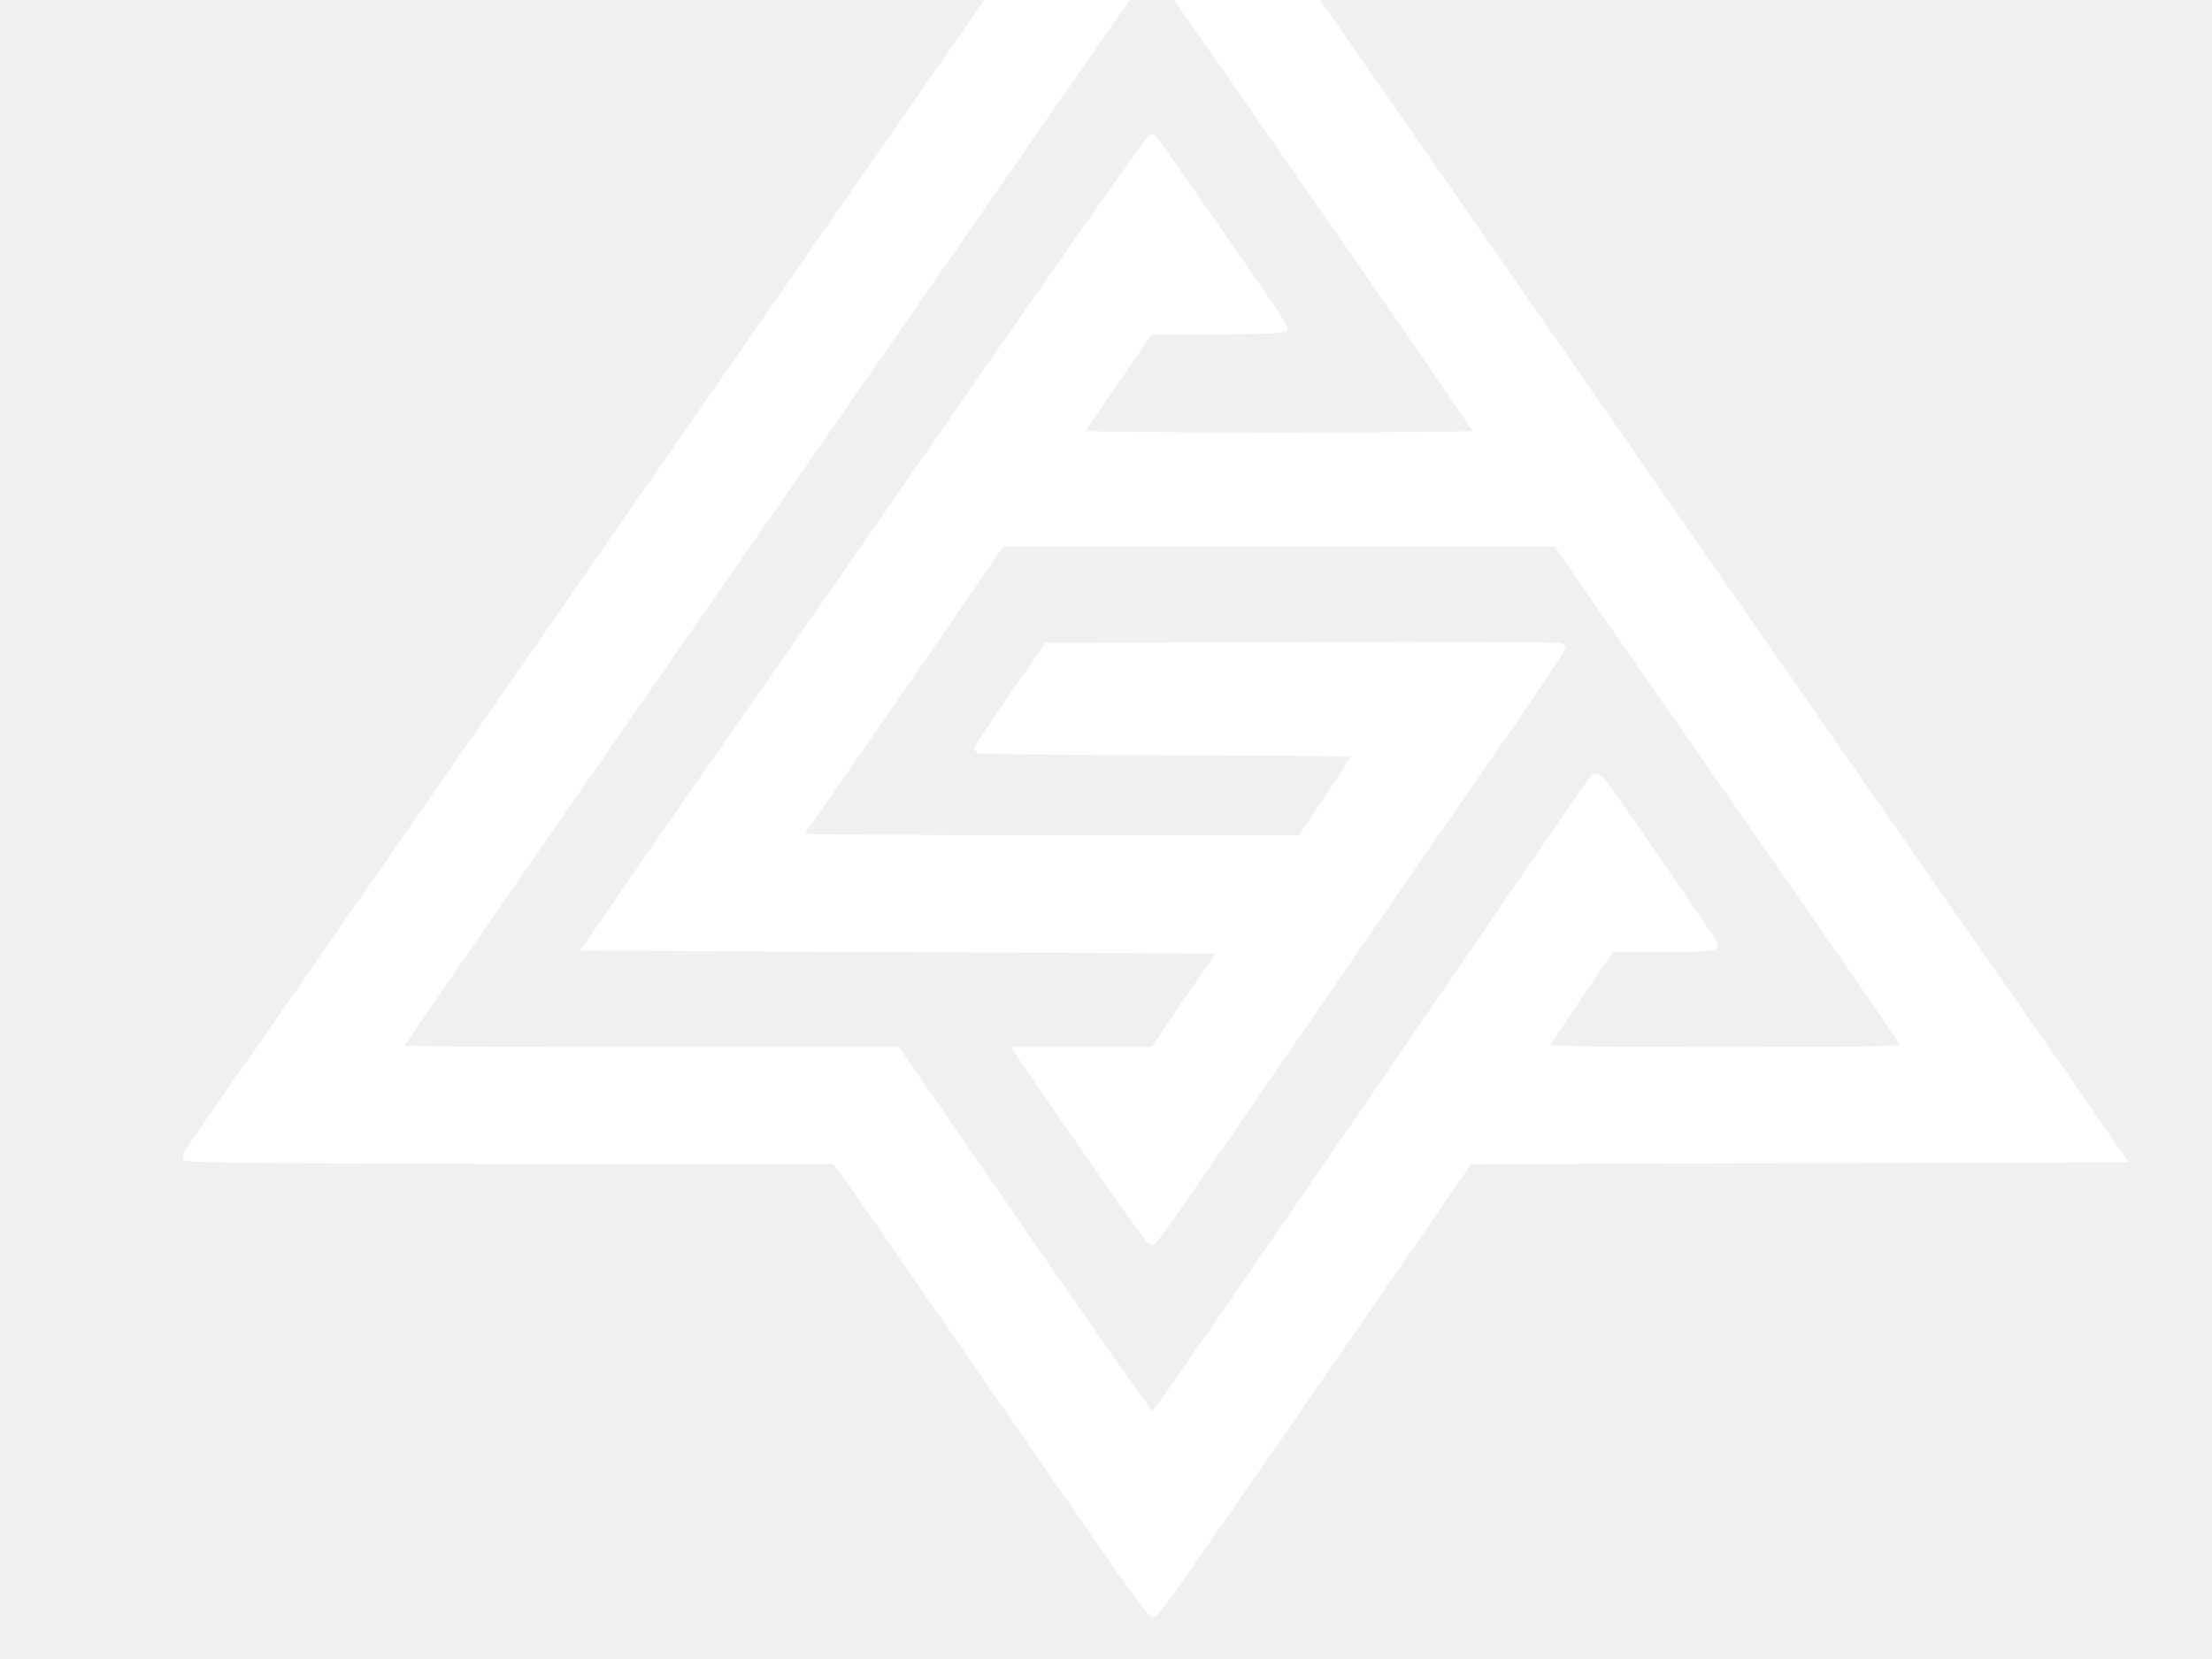
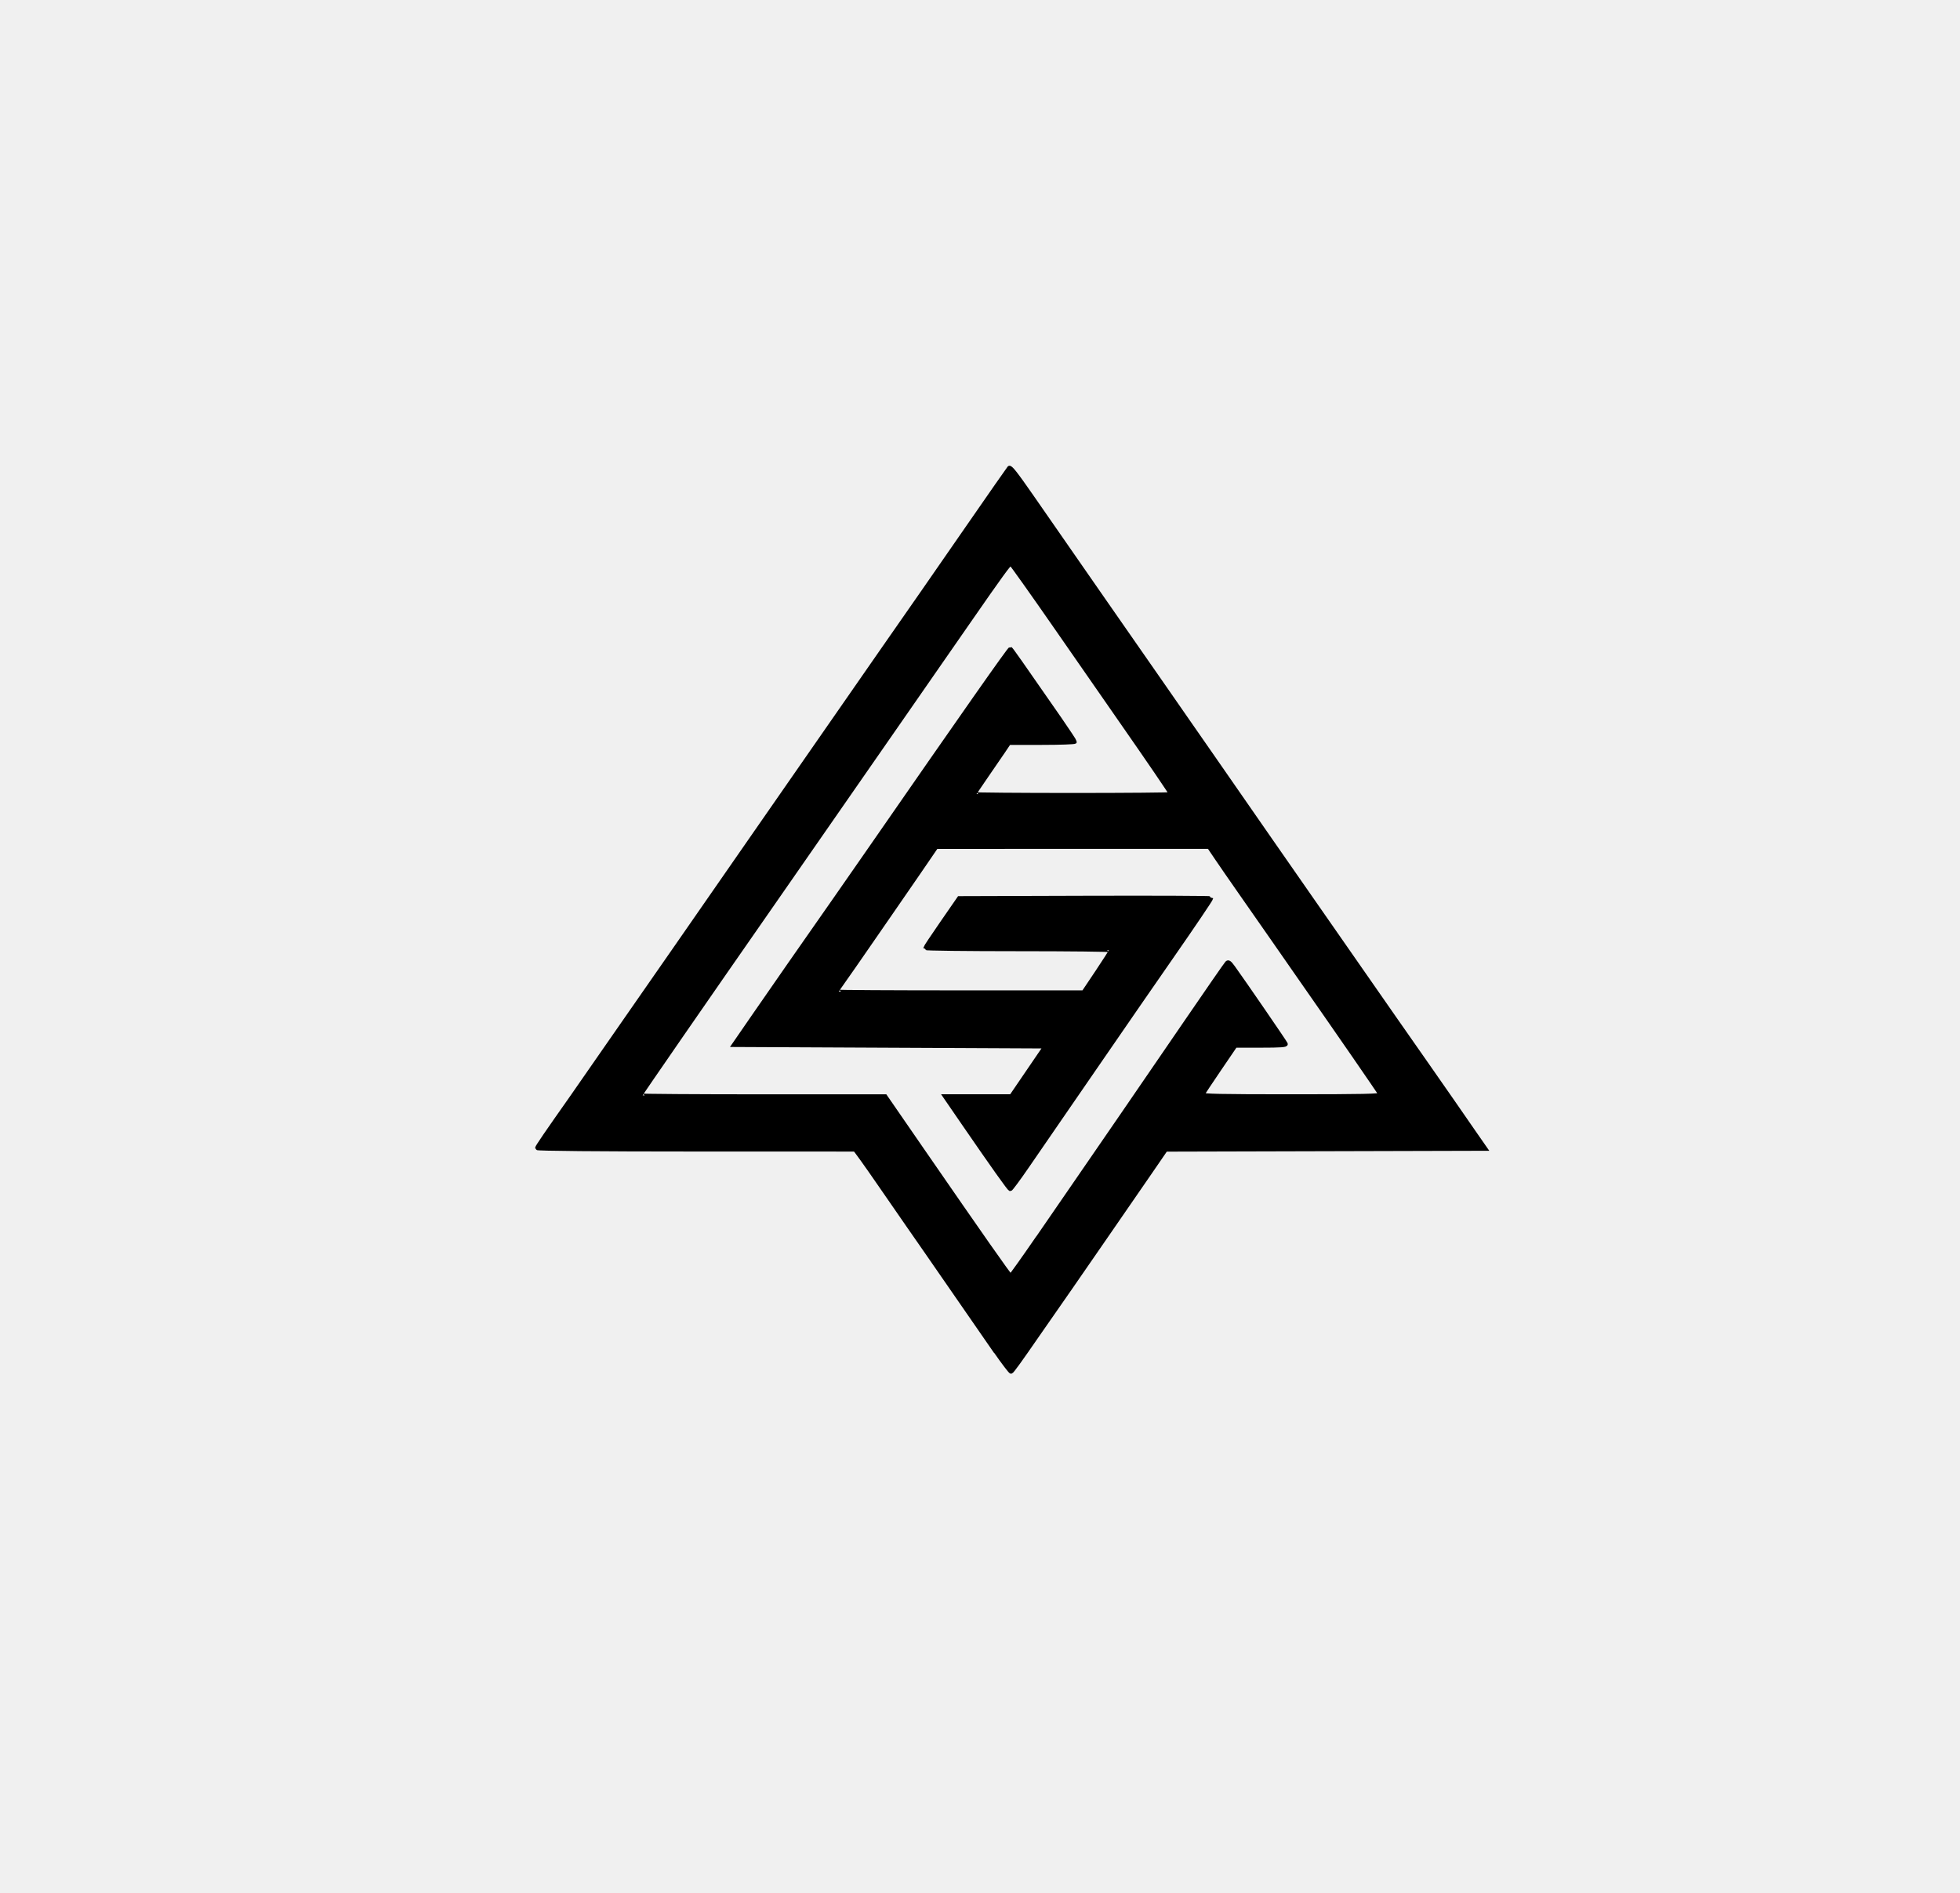
- <svg xmlns="http://www.w3.org/2000/svg" id="svg1" version="1.1" viewBox="115 150 280 210">
+ <svg xmlns="http://www.w3.org/2000/svg" id="svg1" version="1.1" viewBox="0 0 505.97 488.71">
  <defs>
    <style>
      .st0 {
-         fill: #fff;
-         stroke: #fff;
+         fill: #000;
+         stroke: #000;
        stroke-miterlimit: 10;
      }
    </style>
  </defs>
  <g id="layer1">
    <path id="path7" class="st0" d="M256.88,348.84c-3.91-5.63-12.77-18.44-17.75-25.66-1.56-2.26-3.62-5.23-4.58-6.59s-4.42-6.37-7.69-11.12-6.06-8.64-6.19-8.64c-.13,0-18.64,0-41.14-.01-25,0-40.91-.15-40.91-.37,0-.31,2.37-3.77,9.16-13.41.81-1.15,2.97-4.26,4.79-6.9,1.82-2.64,5.9-8.51,9.06-13.04,3.16-4.53,8.73-12.55,12.39-17.82s13.23-19.06,21.28-30.66c35.24-50.74,36.01-51.84,42.81-61.59.78-1.11,6.07-8.75,11.76-16.97,5.69-8.22,10.47-15.09,10.64-15.27.31-.34,1.65,1.36,5.85,7.41,7.94,11.46,29.07,41.85,33.83,48.67,1.55,2.21,4.48,6.44,6.52,9.39,2.04,2.95,4.98,7.18,6.53,9.39,2.9,4.16,10.22,14.7,14.63,21.08,1.38,2,5.88,8.47,10,14.37,8.99,12.89,18.48,26.53,22.22,31.91,1.5,2.16,4.87,6.99,7.5,10.73,2.62,3.74,5.89,8.43,7.27,10.43s3.88,5.62,5.57,8.05l3.07,4.41-41.28.11-41.28.11-4.13,6.02c-2.27,3.31-7.36,10.68-11.29,16.37-3.94,5.69-8.08,11.69-9.21,13.33s-3.01,4.34-4.18,6.01c-1.17,1.66-3.06,4.38-4.19,6.02-4.65,6.74-6.65,9.51-6.93,9.6-.16.05-2-2.36-4.08-5.36h0ZM267.87,319.62c3.7-5.38,8.18-11.89,9.96-14.47,5.27-7.63,17.26-25.1,28.2-41.09,5.62-8.22,10.44-15.17,10.69-15.43.37-.39.7-.16,1.65,1.15,2.7,3.74,13.38,19.3,13.56,19.75.15.37-1.29.48-6.42.48h-6.6l-4.11,6.04c-2.26,3.32-4.2,6.25-4.31,6.51-.16.38,4.58.48,22.9.48s23.06-.1,22.91-.49c-.15-.39-10.76-15.76-21.36-30.94-1.1-1.58-3.98-5.72-6.4-9.2-2.42-3.48-6.21-8.91-8.42-12.07-2.21-3.16-4.92-7.08-6.02-8.71l-2-2.96h-35.2s-35.2.02-35.2.02l-4.51,6.59c-2.48,3.63-5.54,8.06-6.79,9.85s-4.17,6.02-6.49,9.39c-2.32,3.37-5.05,7.3-6.07,8.72-1.02,1.42-1.86,2.67-1.86,2.78s14.34.19,31.86.19h31.86l3.54-5.28c1.95-2.91,3.54-5.41,3.54-5.56s-10.79-.27-23.98-.27-23.98-.13-23.97-.29c0-.16,1.98-3.13,4.39-6.61l4.37-6.32,32.55-.1c17.91-.05,32.55,0,32.55.14,0,.23-4.68,7.17-9.93,14.71-3.57,5.13-13.5,19.5-17.87,25.87-2.03,2.95-6.36,9.25-9.63,13.99-3.27,4.74-7.8,11.33-10.07,14.64-2.27,3.31-4.25,5.98-4.4,5.94-.31-.09-4.54-6.05-11.83-16.65l-5.07-7.38h8.58s8.58-.01,8.58-.01l4.37-6.41,4.37-6.41-40.2-.19-40.2-.19,5.42-7.86c2.98-4.32,7.11-10.27,9.17-13.22,8.88-12.7,15.57-22.29,19.92-28.57,25.38-36.63,36.73-52.81,36.95-52.68.24.15,2.49,3.34,12.79,18.19,2.11,3.05,3.84,5.68,3.84,5.84s-3.82.3-8.5.3h-8.5l-1.48,2.2c-.81,1.21-2.82,4.14-4.46,6.5-1.64,2.36-2.98,4.39-2.98,4.5s11.4.21,25.34.21,25.34-.1,25.34-.22c0-.24-5.47-8.26-13.04-19.13-2.64-3.79-10-14.4-16.36-23.56-6.35-9.16-11.72-16.71-11.91-16.78-.31-.1-2.74,3.25-10.53,14.49-.96,1.38-4.53,6.52-7.93,11.42s-8.45,12.17-11.22,16.17c-4.62,6.67-25.3,36.44-31.74,45.7-17.16,24.65-34.21,49.32-34.21,49.5,0,.12,14.23.22,31.62.22h31.62s9.45,13.7,9.45,13.7c15.36,22.26,22.64,32.65,22.89,32.65.13,0,3.26-4.39,6.96-9.77h0Z" />
  </g>
</svg>
